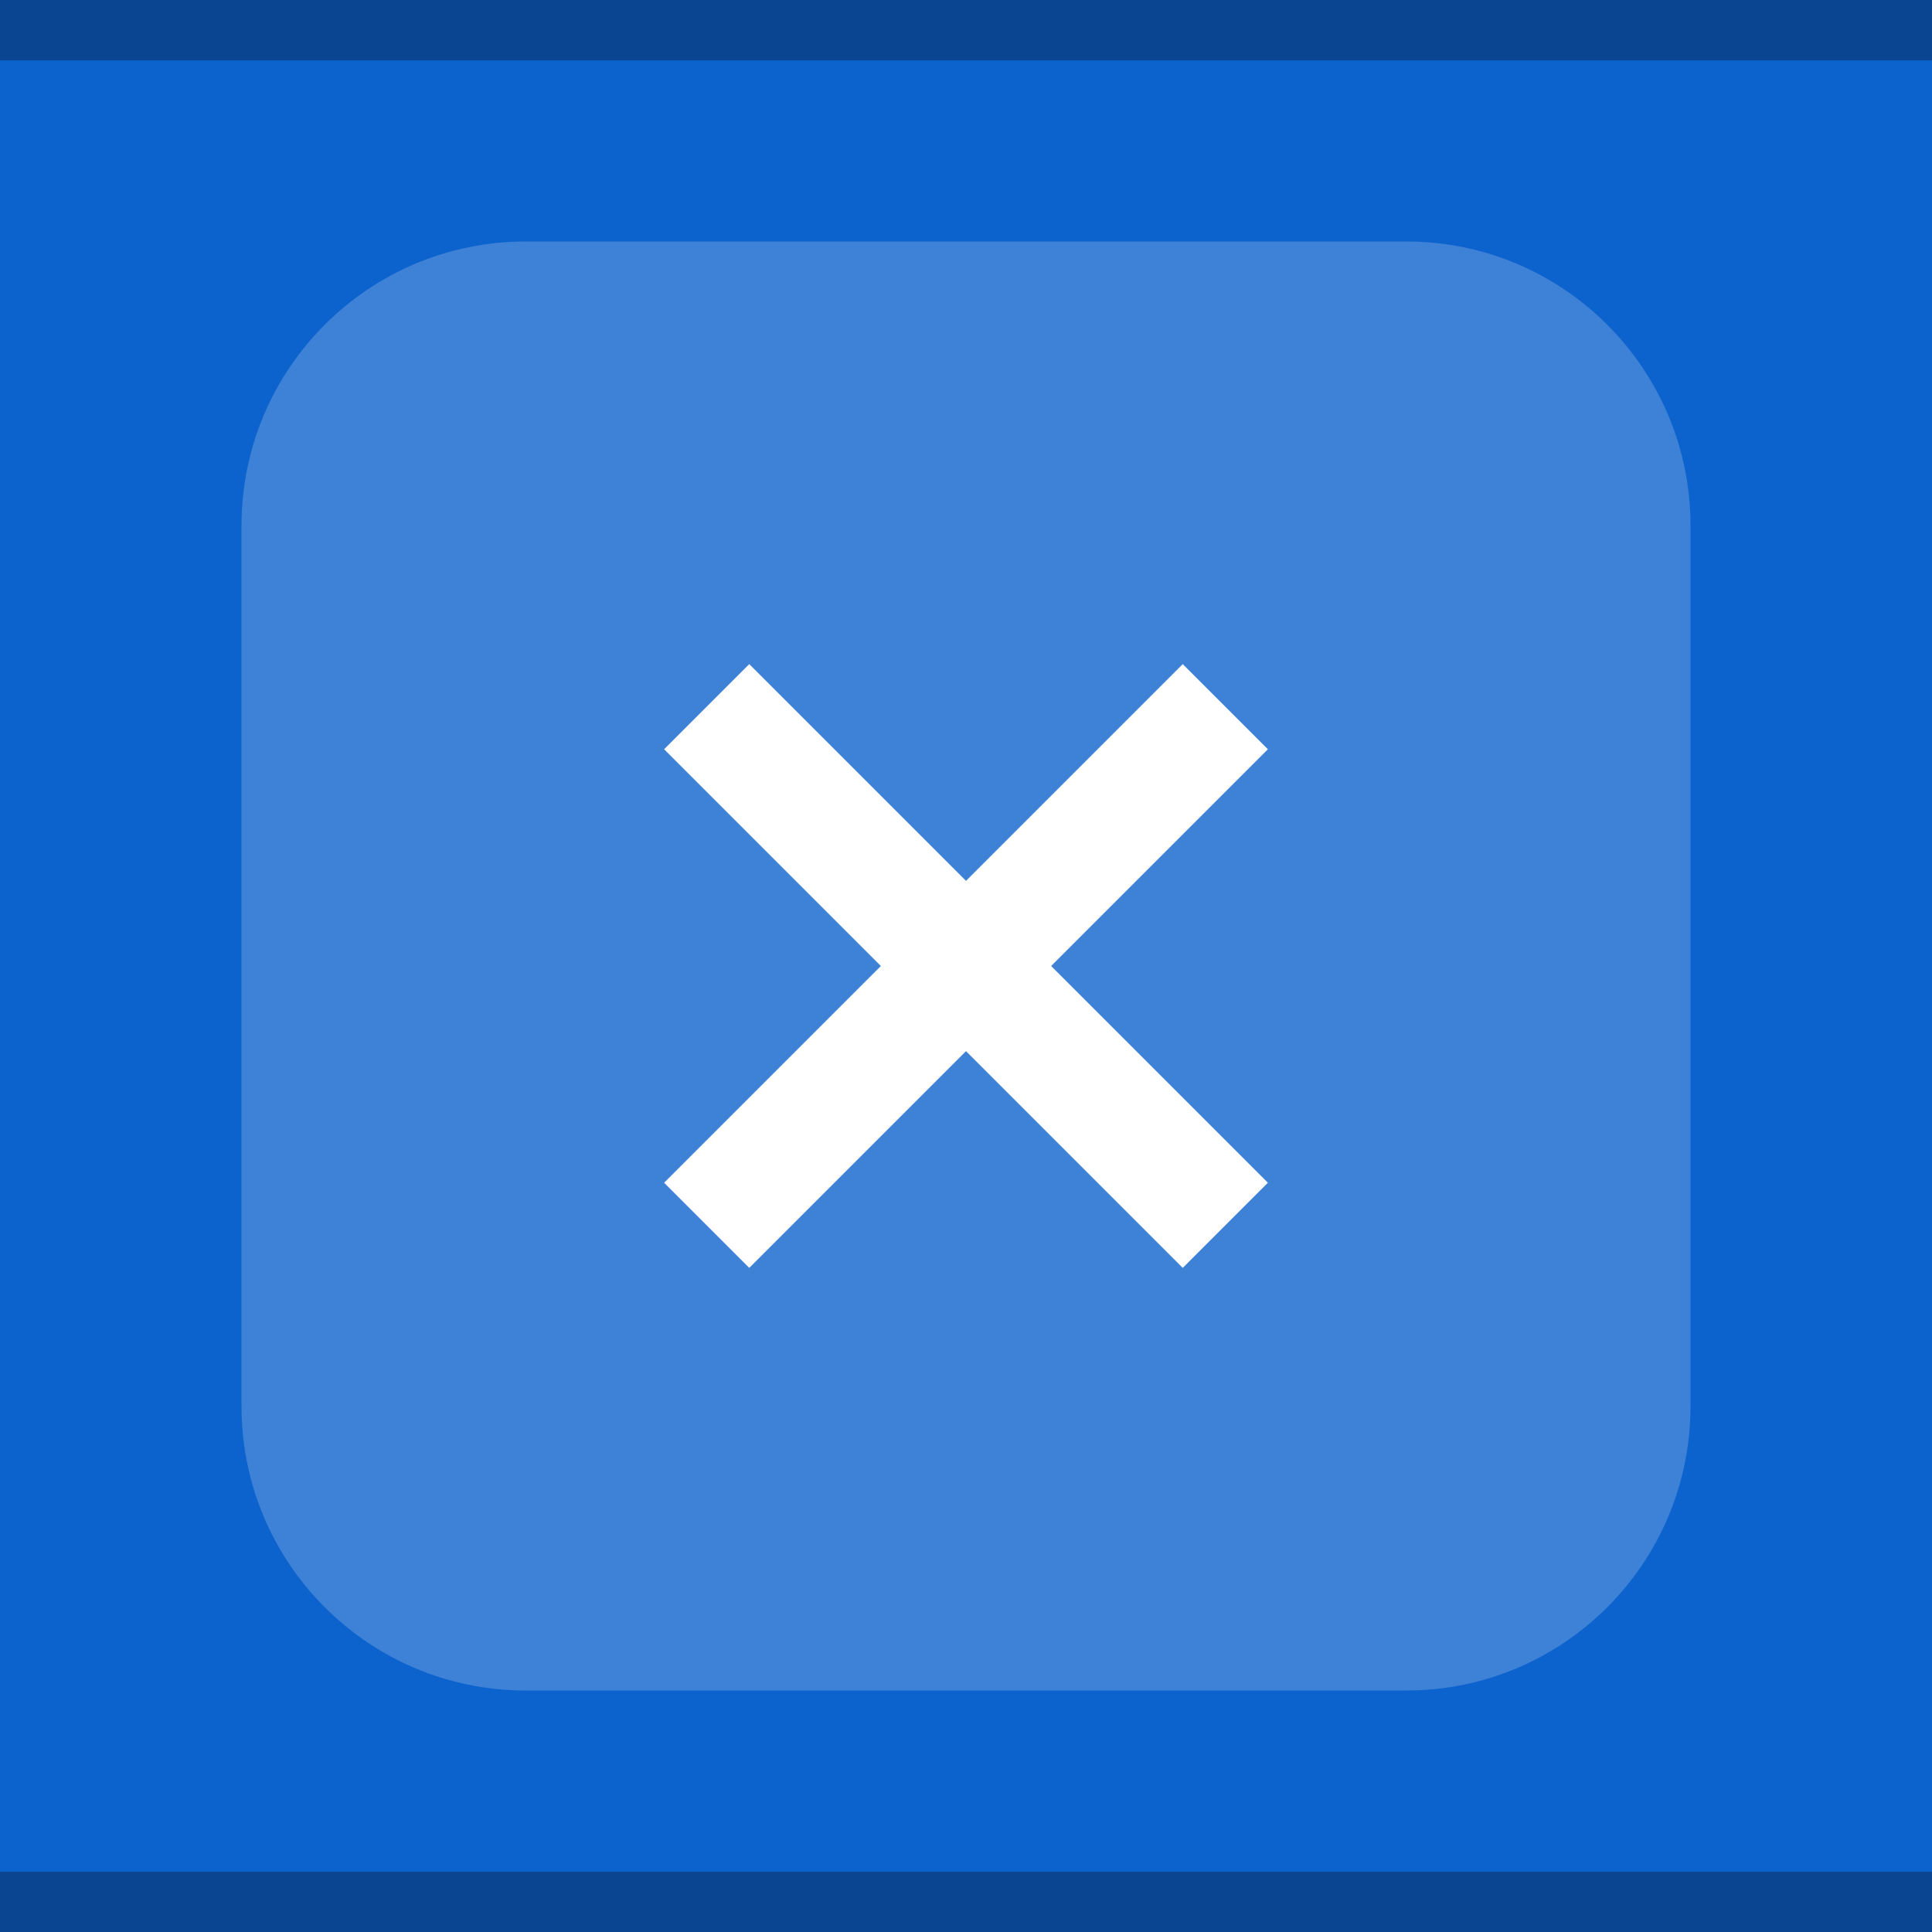
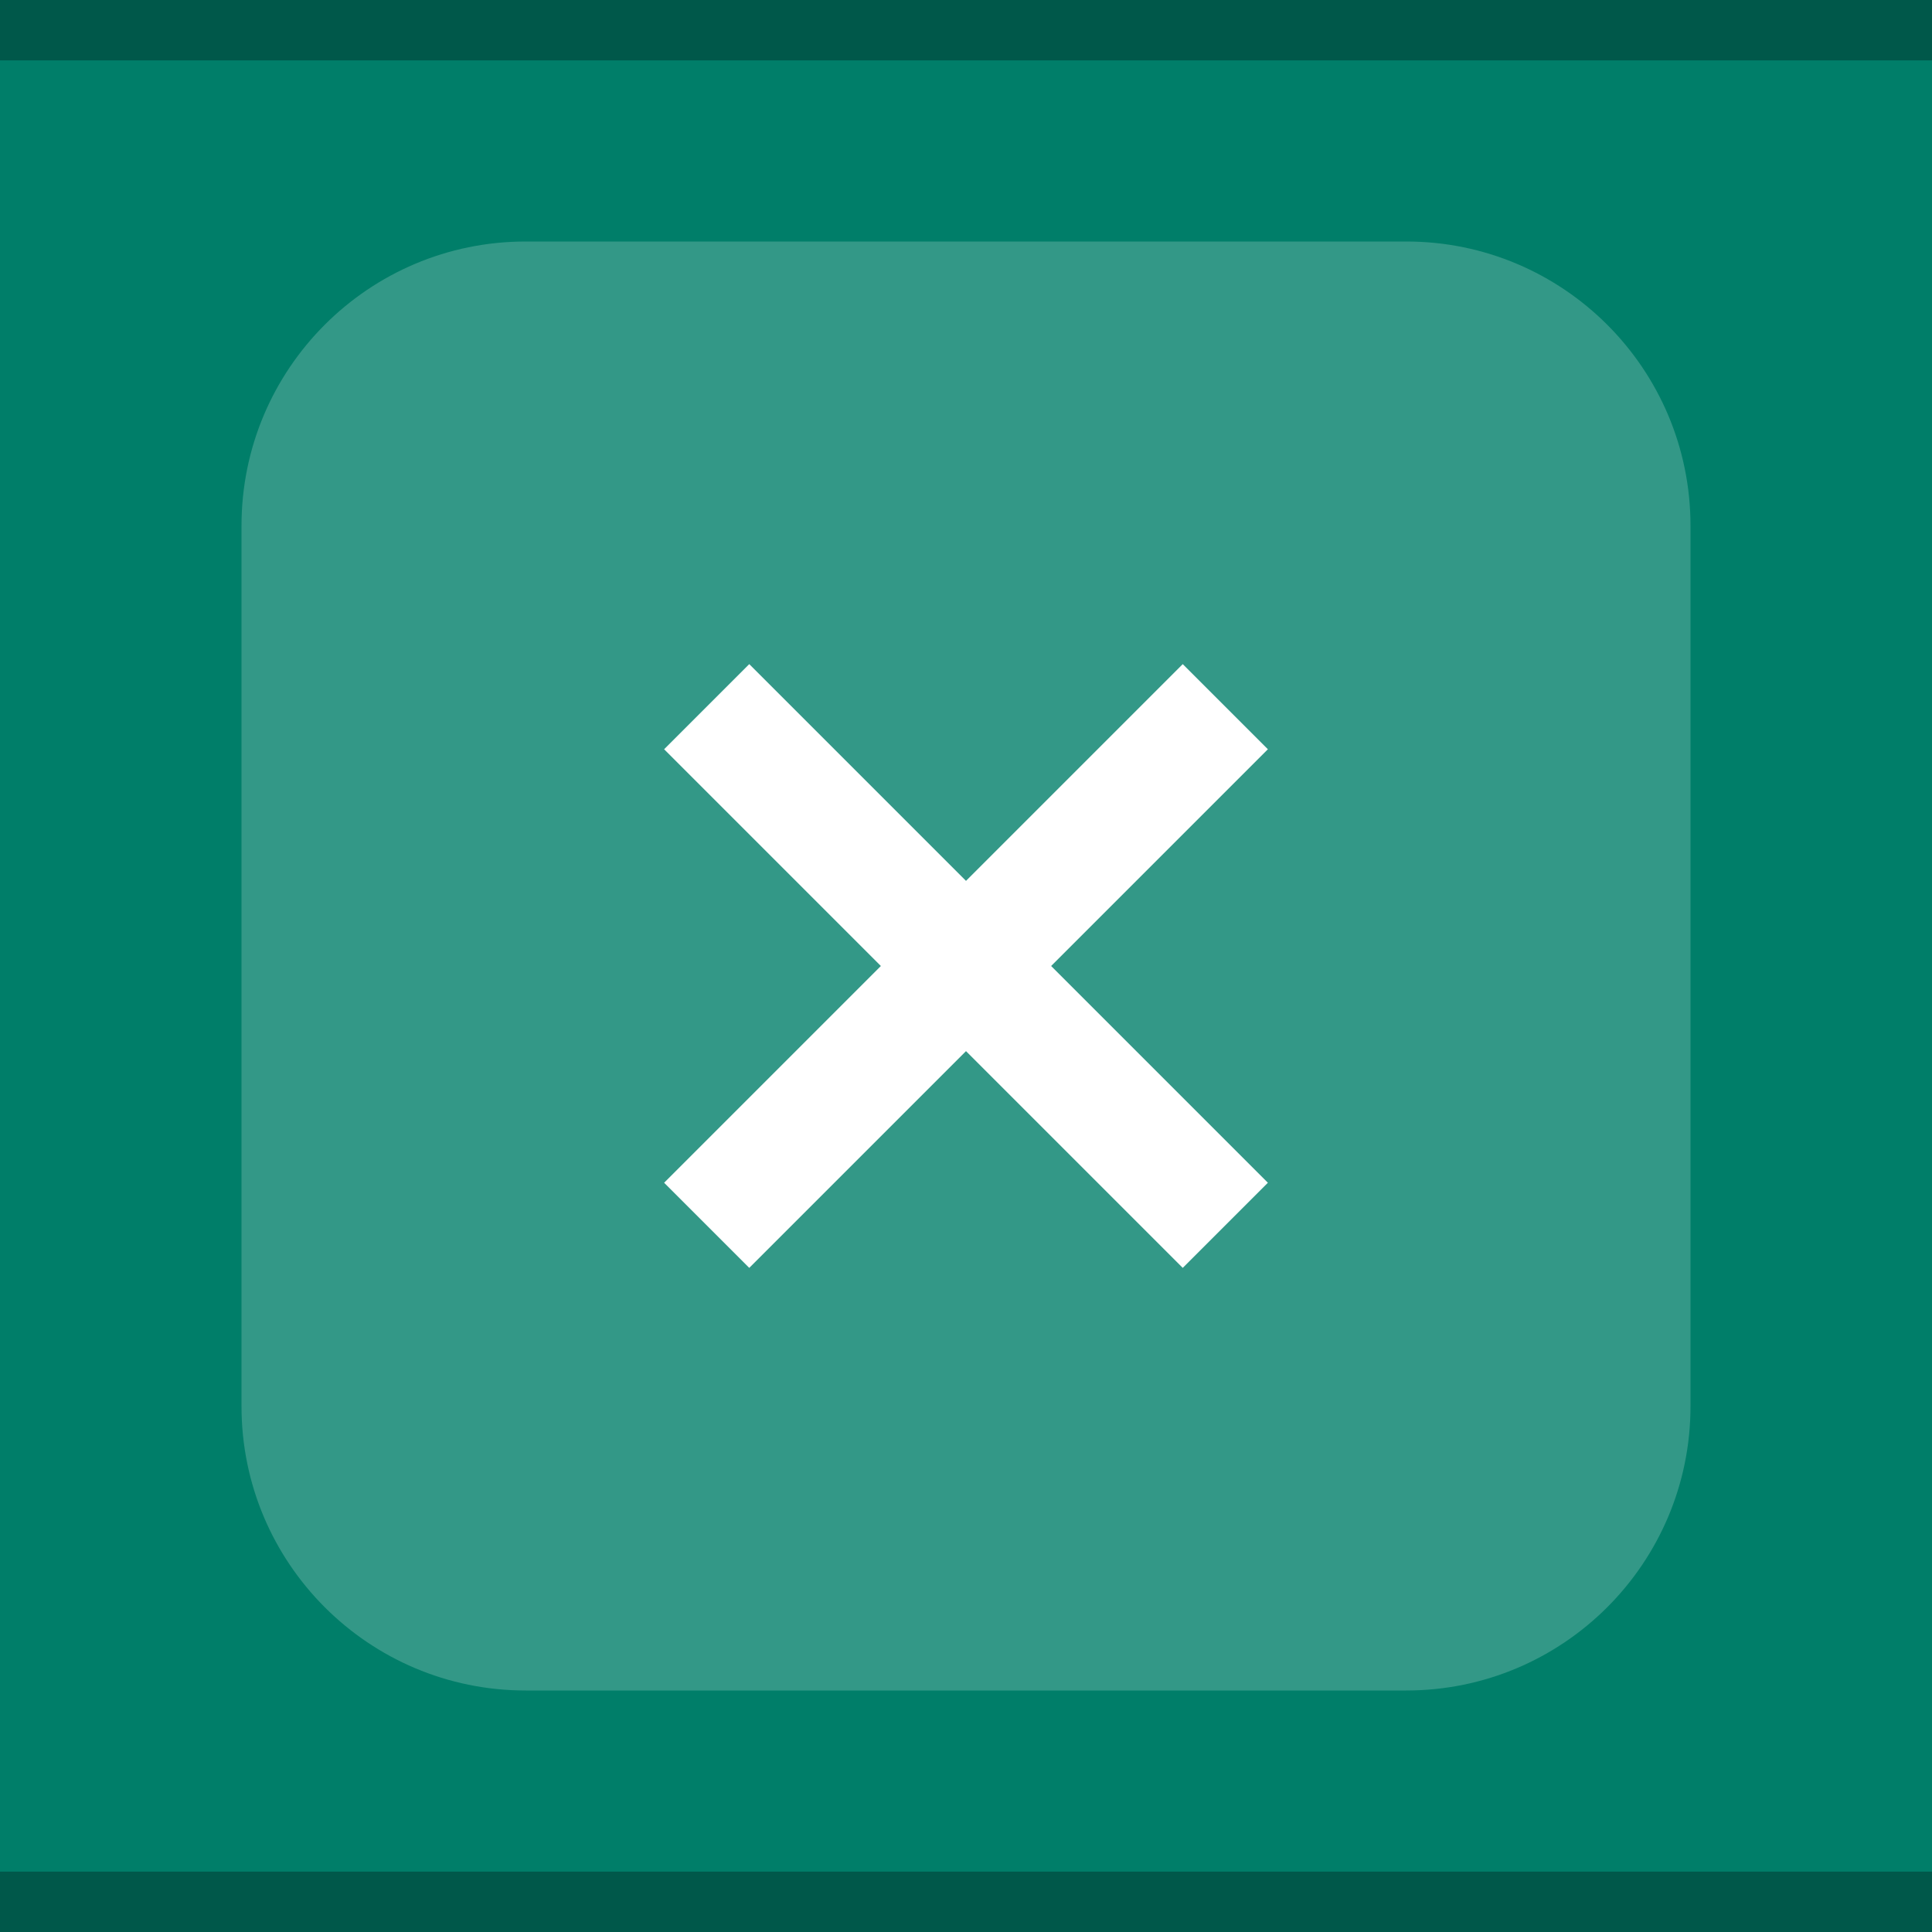
<svg xmlns="http://www.w3.org/2000/svg" id="svg12" version="1.1" viewBox="0 0 32 32" height="32" width="32">
  <defs id="defs16" />
-   <rect style="fill:#0d63cd;fill-opacity:1" id="rect2" fill="#E0E0E0" height="32" width="32" />
+   <rect style="fill:#007e69;fill-opacity:1" id="rect2" fill="#E0E0E0" height="32" width="32" />
  <path id="path8" d="M 21,12.41 19.59,11 16,14.59 12.41,11 11,12.41 14.59,16 11,19.59 12.41,21 16,17.41 19.59,21 21,19.59 17.41,16 Z" style="fill:#ffffff;fill-opacity:1" />
  <rect width="32" height="1" fill="#FFFFFF" fill-opacity="0.4" id="rect166" style="opacity:0.3;fill:#000000;fill-opacity:1" x="0" y="0" />
  <rect ry="4.708" rx="4.708" y="4" x="4" width="24" height="24" fill="#E0E0E0" id="rect2-6-1" style="opacity:0.2;fill:#ffffff;fill-opacity:1;stroke-width:0.75" />
  <rect width="32" height="1" fill="#FFFFFF" fill-opacity="0.4" id="rect166-3" style="opacity:0.3;fill:#000000;fill-opacity:1" x="0" y="31" />
</svg>
